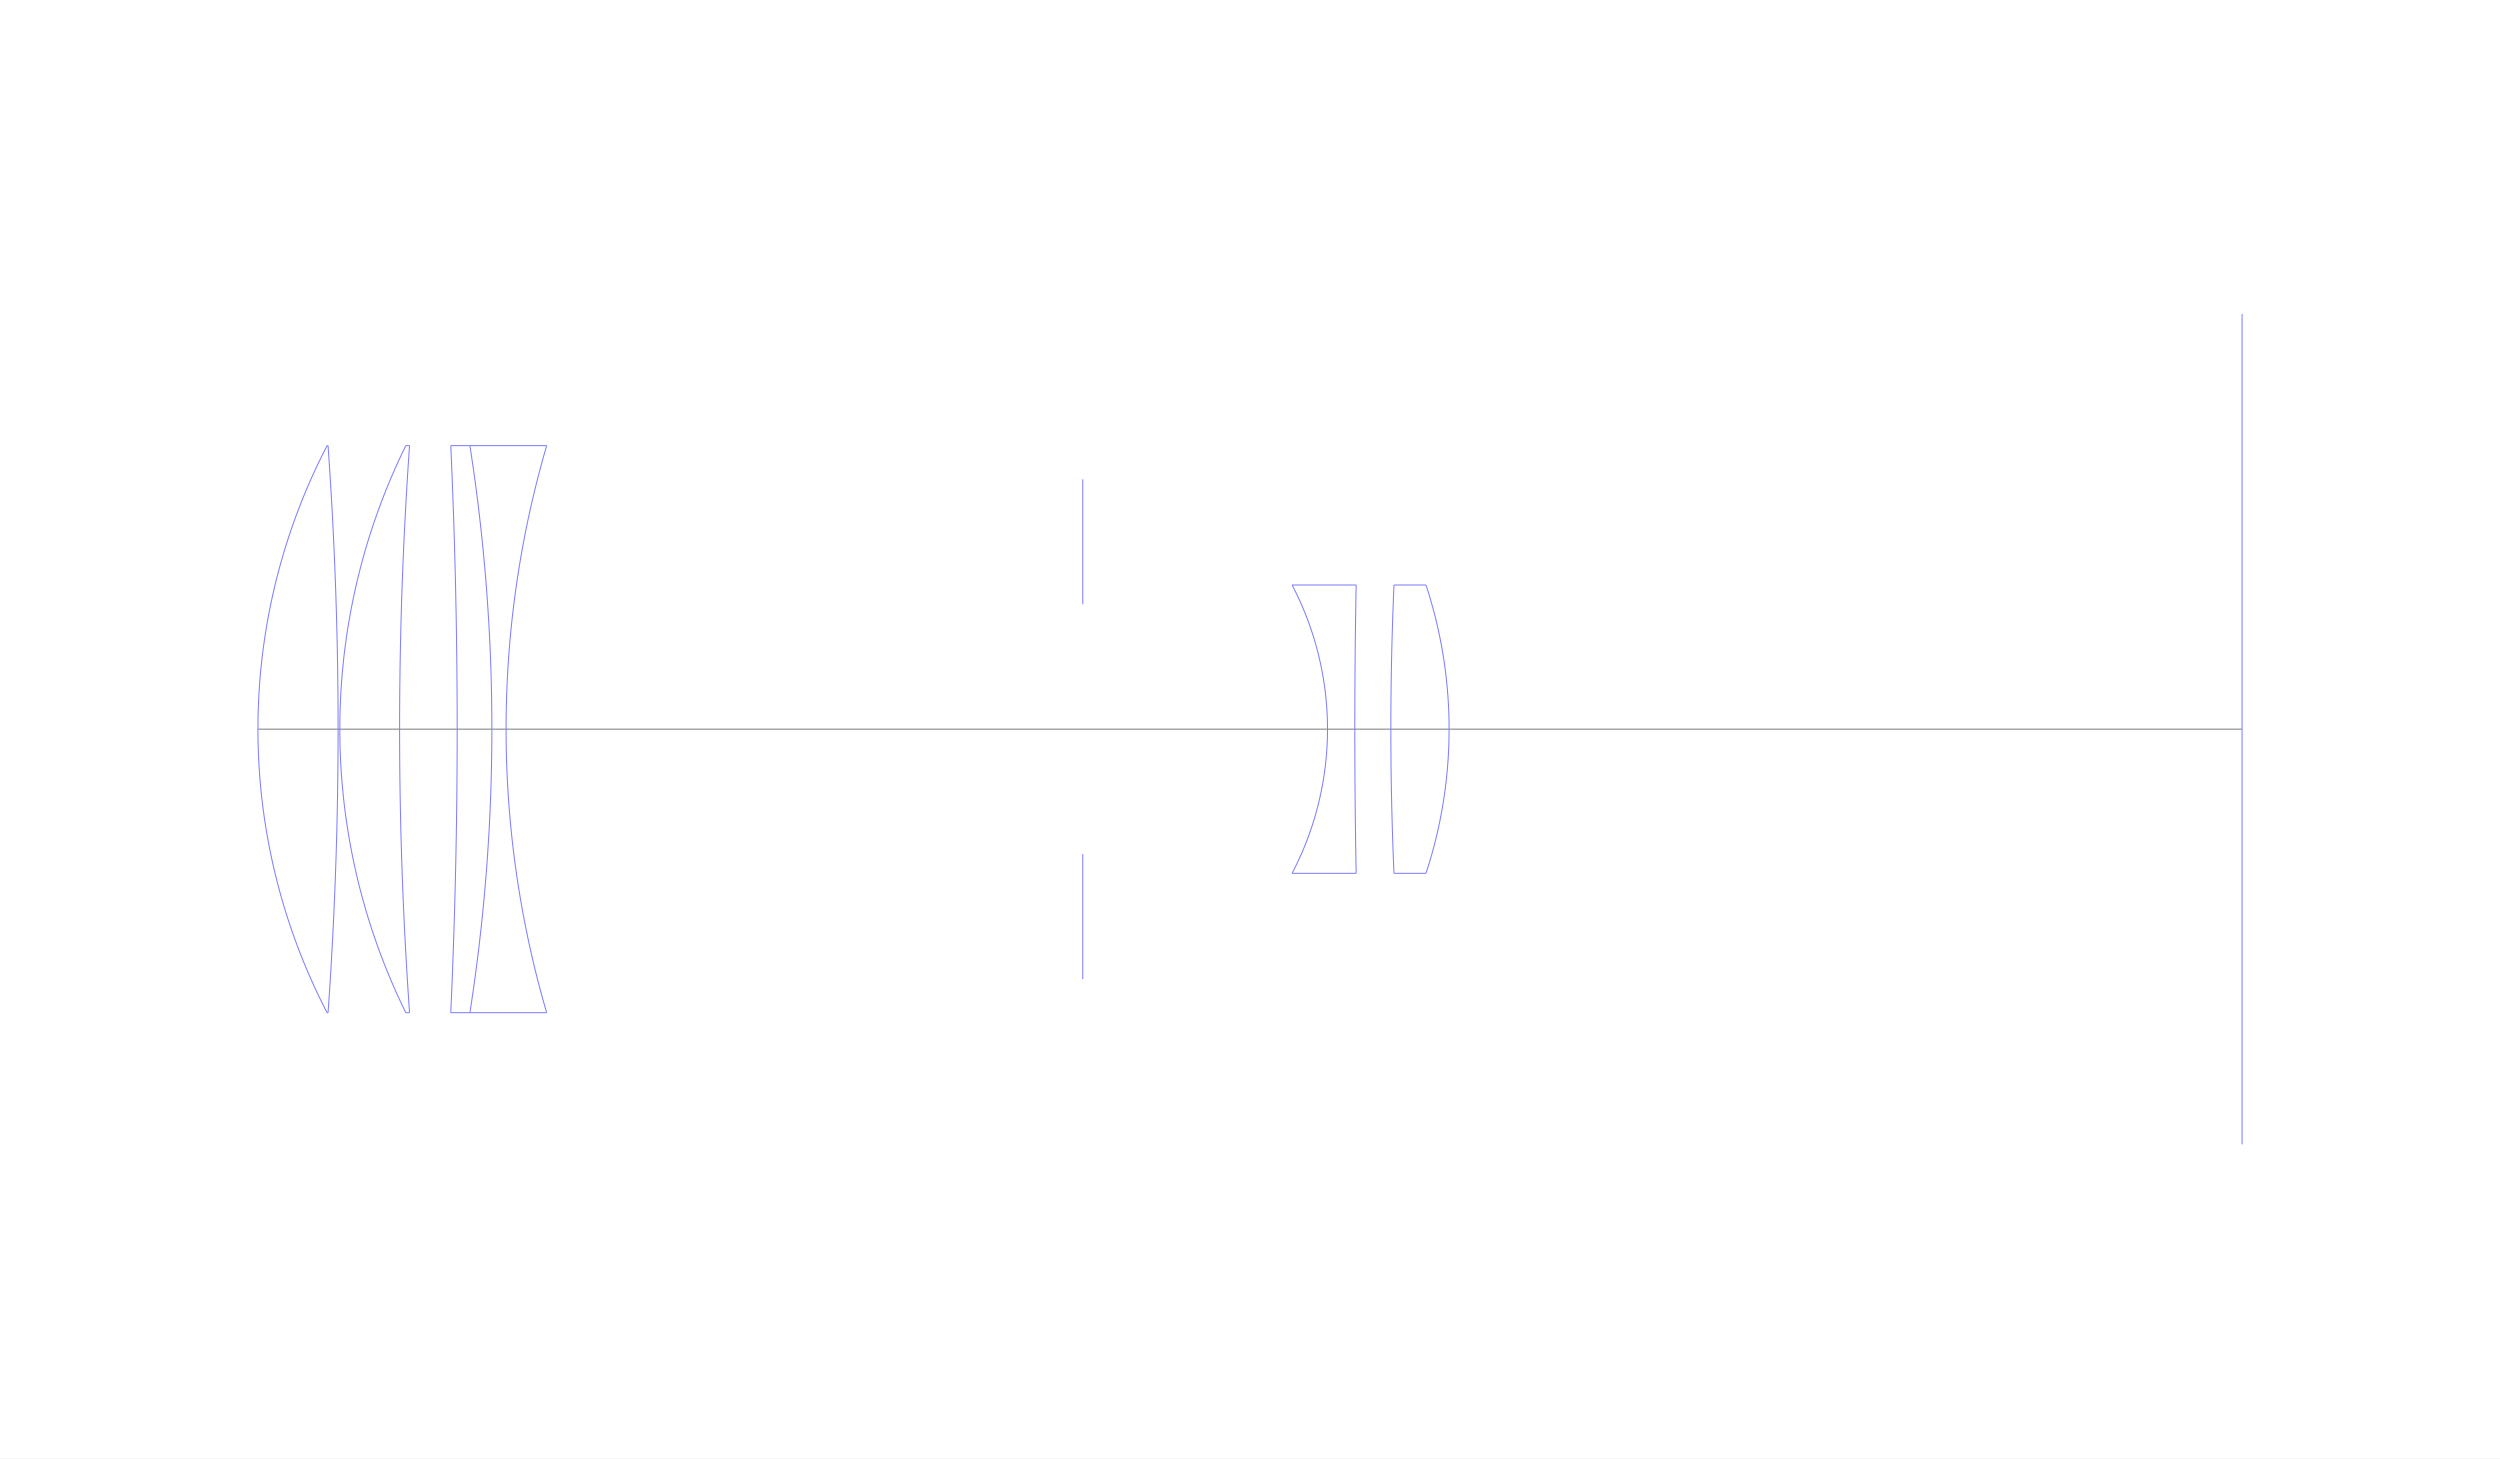
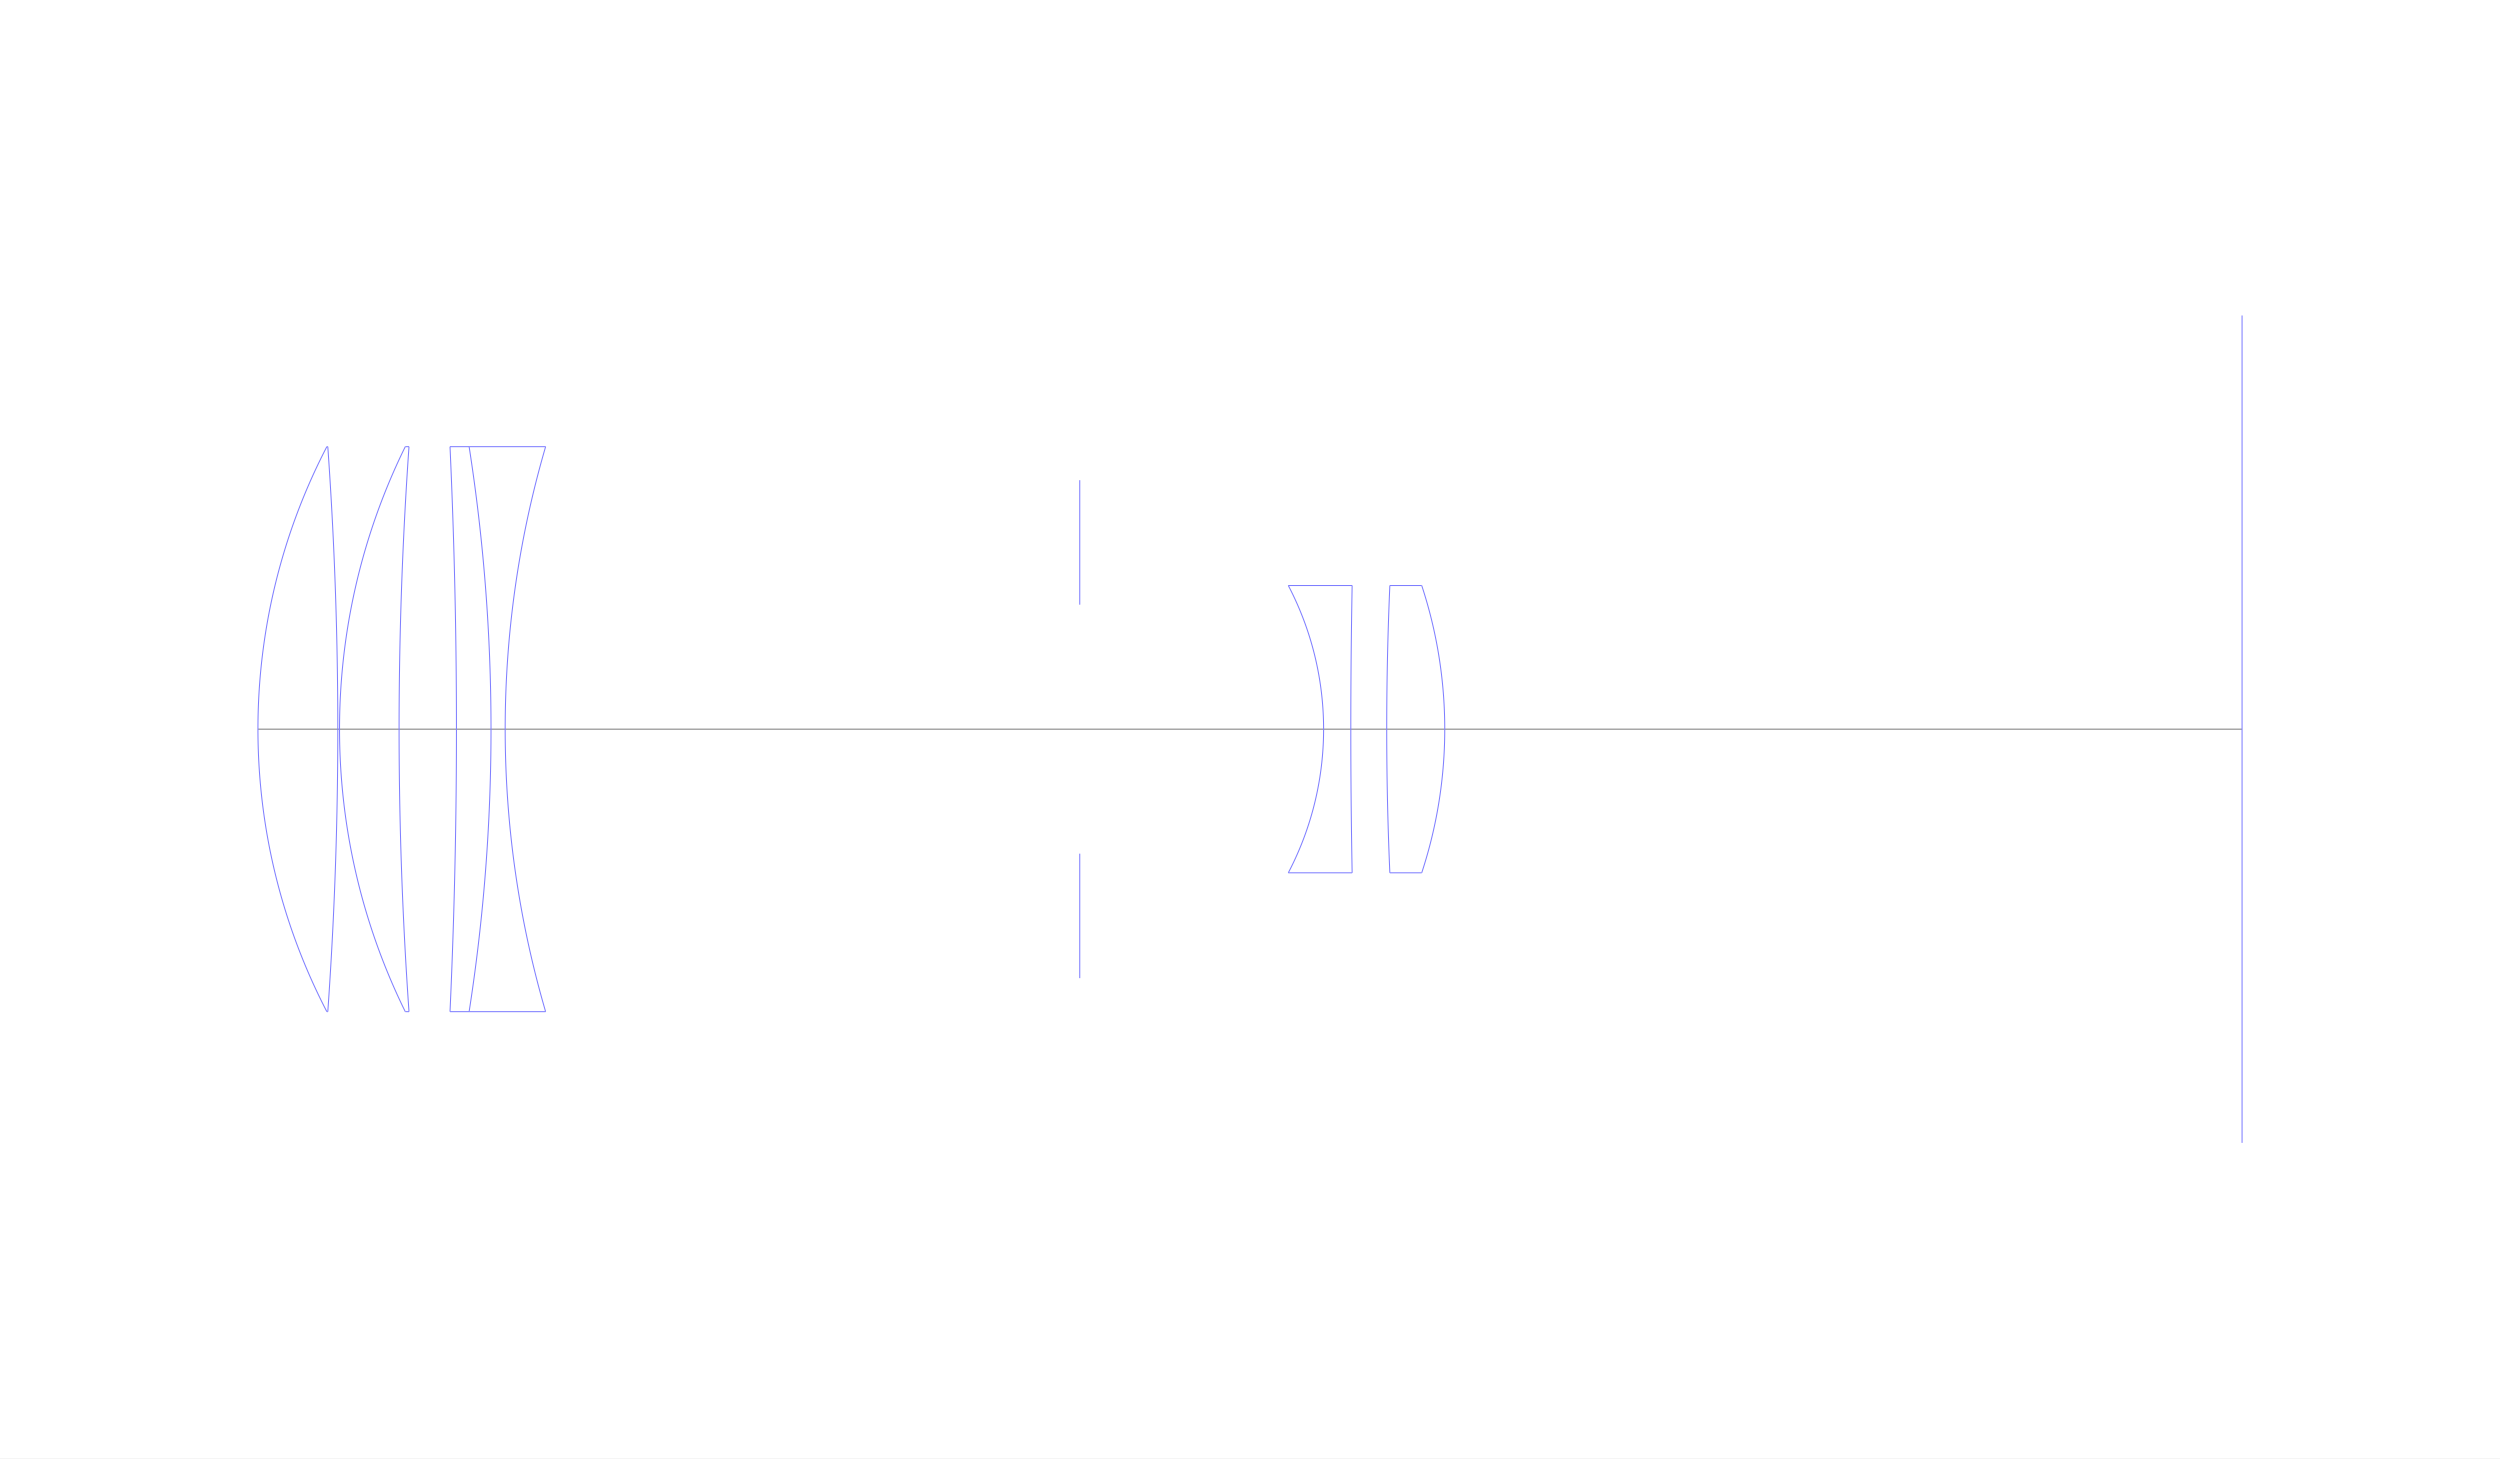
<svg xmlns="http://www.w3.org/2000/svg" width="2400px" height="1400px" version="1.1">
  <rect x="0" y="0" width="2400" height="1400" fill="#ffffff" />
  <defs>
    <g id="dot">
      <line x1="1" y1="1" x2="0" y2="0" />
    </g>
    <g id="cross">
      <line x1="-3" y1="0" x2="3" y2="0" />
      <line x1="0" y1="-3" x2="0" y2="3" />
    </g>
    <g id="square">
      <line x1="-3" y1="-3" x2="-3" y2="3" />
      <line x1="-3" y1="3" x2="3" y2="3" />
      <line x1="3" y1="3" x2="3" y2="-3" />
      <line x1="3" y1="-3" x2="-3" y2="-3" />
    </g>
    <g id="round">
      <ellipse cx="0" cy="0" rx="3" ry="3" fill="none" />
    </g>
    <g id="triangle">
      <line x1="0" y1="-3" x2="-3" y2="3" />
      <line x1="-3" y1="3" x2="3" y2="3" />
      <line x1="0" y1="-3" x2="3" y2="3" />
    </g>
  </defs>
  <line x1="247.619" y1="700" x2="2152.381" y2="700" stroke="#7f7f7f" />
  <g>
    <g>
-       <line x1="1039.444" y1="580.052" x2="1039.444" y2="460.103" stroke="#7f7fff" />
-       <line x1="1039.444" y1="819.948" x2="1039.444" y2="939.897" stroke="#7f7fff" />
+       <line x1="1036.559" y1="580.489" x2="1036.559" y2="460.977" stroke="#7f7fff" />
+       <line x1="1036.559" y1="819.511" x2="1036.559" y2="939.023" stroke="#7f7fff" />
    </g>
    <g>
-       <polyline fill="none" stroke="#7f7fff" points="314.002,427.809 311.186,433.308 308.443,438.807 305.77,444.306 303.168,449.805 300.633,455.303 298.167,460.802 295.768,466.301 293.434,471.8 291.166,477.299 288.962,482.797 286.822,488.296 284.744,493.795 282.729,499.294 280.775,504.793 278.882,510.291 277.049,515.79 275.276,521.289 273.561,526.788 271.906,532.287 270.308,537.785 268.768,543.284 267.284,548.783 265.858,554.282 264.487,559.781 263.173,565.279 261.914,570.778 260.709,576.277 259.56,581.776 258.465,587.275 257.424,592.773 256.437,598.272 255.503,603.771 254.622,609.27 253.795,614.769 253.02,620.267 252.298,625.766 251.628,631.265 251.011,636.764 250.445,642.263 249.931,647.761 249.469,653.26 249.059,658.759 248.7,664.258 248.393,669.757 248.137,675.255 247.932,680.754 247.779,686.253 247.677,691.752 247.625,697.251 247.625,702.749 247.677,708.248 247.779,713.747 247.932,719.246 248.137,724.745 248.393,730.243 248.7,735.742 249.059,741.241 249.469,746.74 249.931,752.239 250.445,757.737 251.011,763.236 251.628,768.735 252.298,774.234 253.02,779.733 253.795,785.231 254.622,790.73 255.503,796.229 256.437,801.728 257.424,807.227 258.465,812.725 259.56,818.224 260.709,823.723 261.914,829.222 263.173,834.721 264.487,840.219 265.858,845.718 267.284,851.217 268.768,856.716 270.308,862.215 271.906,867.713 273.561,873.212 275.276,878.711 277.049,884.21 278.882,889.709 280.775,895.207 282.729,900.706 284.744,906.205 286.822,911.704 288.962,917.203 291.166,922.701 293.434,928.2 295.768,933.699 298.167,939.198 300.633,944.697 303.168,950.195 305.77,955.694 308.443,961.193 311.186,966.692 314.002,972.191 " />
-       <line x1="314.002" y1="427.809" x2="314.928" y2="427.809" stroke="#7f7fff" />
-       <line x1="314.002" y1="972.191" x2="314.928" y2="972.191" stroke="#7f7fff" />
-       <polyline fill="none" stroke="#7f7fff" points="314.928,427.809 315.314,433.308 315.692,438.807 316.063,444.306 316.425,449.805 316.779,455.303 317.126,460.802 317.465,466.301 317.795,471.8 318.118,477.299 318.433,482.797 318.74,488.296 319.039,493.795 319.331,499.294 319.614,504.793 319.89,510.291 320.157,515.79 320.417,521.289 320.669,526.788 320.913,532.287 321.149,537.785 321.377,543.284 321.597,548.783 321.809,554.282 322.014,559.781 322.211,565.279 322.399,570.778 322.58,576.277 322.753,581.776 322.918,587.275 323.076,592.773 323.225,598.272 323.367,603.771 323.5,609.27 323.626,614.769 323.744,620.267 323.854,625.766 323.956,631.265 324.051,636.764 324.137,642.263 324.216,647.761 324.287,653.26 324.349,658.759 324.404,664.258 324.452,669.757 324.491,675.255 324.522,680.754 324.546,686.253 324.562,691.752 324.57,697.251 324.57,702.749 324.562,708.248 324.546,713.747 324.522,719.246 324.491,724.745 324.452,730.243 324.404,735.742 324.349,741.241 324.287,746.74 324.216,752.239 324.137,757.737 324.051,763.236 323.956,768.735 323.854,774.234 323.744,779.733 323.626,785.231 323.5,790.73 323.367,796.229 323.225,801.728 323.076,807.227 322.918,812.725 322.753,818.224 322.58,823.723 322.399,829.222 322.211,834.721 322.014,840.219 321.809,845.718 321.597,851.217 321.377,856.716 321.149,862.215 320.913,867.713 320.669,873.212 320.417,878.711 320.157,884.21 319.89,889.709 319.614,895.207 319.331,900.706 319.039,906.205 318.74,911.704 318.433,917.203 318.118,922.701 317.795,928.2 317.465,933.699 317.126,939.198 316.779,944.697 316.425,950.195 316.063,955.694 315.692,961.193 315.314,966.692 314.928,972.191 " />
+       <polyline fill="none" stroke="#7f7fff" points="313.76,428.801 310.955,434.28 308.221,439.759 305.558,445.238 302.965,450.716 300.44,456.195 297.983,461.674 295.592,467.153 293.267,472.631 291.007,478.11 288.812,483.589 286.679,489.068 284.609,494.546 282.601,500.025 280.654,505.504 278.768,510.983 276.942,516.461 275.175,521.94 273.467,527.419 271.817,532.898 270.225,538.377 268.691,543.855 267.213,549.334 265.791,554.813 264.426,560.292 263.116,565.77 261.862,571.249 260.662,576.728 259.516,582.207 258.425,587.685 257.388,593.164 256.404,598.643 255.474,604.122 254.597,609.6 253.772,615.079 253,620.558 252.281,626.037 251.614,631.515 250.998,636.994 250.435,642.473 249.923,647.952 249.463,653.431 249.054,658.909 248.696,664.388 248.39,669.867 248.135,675.346 247.931,680.824 247.778,686.303 247.676,691.782 247.625,697.261 247.625,702.739 247.676,708.218 247.778,713.697 247.931,719.176 248.135,724.654 248.39,730.133 248.696,735.612 249.054,741.091 249.463,746.569 249.923,752.048 250.435,757.527 250.998,763.006 251.614,768.485 252.281,773.963 253,779.442 253.772,784.921 254.597,790.4 255.474,795.878 256.404,801.357 257.388,806.836 258.425,812.315 259.516,817.793 260.662,823.272 261.862,828.751 263.116,834.23 264.426,839.708 265.791,845.187 267.213,850.666 268.691,856.145 270.225,861.623 271.817,867.102 273.467,872.581 275.175,878.06 276.942,883.539 278.768,889.017 280.654,894.496 282.601,899.975 284.609,905.454 286.679,910.932 288.812,916.411 291.007,921.89 293.267,927.369 295.592,932.847 297.983,938.326 300.44,943.805 302.965,949.284 305.558,954.762 308.221,960.241 310.955,965.72 313.76,971.199 " />
+       <line x1="313.76" y1="428.801" x2="314.683" y2="428.801" stroke="#7f7fff" />
+       <line x1="313.76" y1="971.199" x2="314.683" y2="971.199" stroke="#7f7fff" />
+       <polyline fill="none" stroke="#7f7fff" points="314.683,428.801 315.067,434.28 315.444,439.759 315.813,445.238 316.174,450.716 316.527,456.195 316.873,461.674 317.21,467.153 317.54,472.631 317.861,478.11 318.175,483.589 318.481,489.068 318.779,494.546 319.069,500.025 319.352,505.504 319.626,510.983 319.893,516.461 320.152,521.94 320.402,527.419 320.645,532.898 320.881,538.377 321.108,543.855 321.327,549.334 321.539,554.813 321.743,560.292 321.939,565.77 322.127,571.249 322.307,576.728 322.479,582.207 322.644,587.685 322.801,593.164 322.95,598.643 323.091,604.122 323.224,609.6 323.349,615.079 323.467,620.558 323.576,626.037 323.678,631.515 323.772,636.994 323.858,642.473 323.937,647.952 324.007,653.431 324.07,658.909 324.125,664.388 324.172,669.867 324.211,675.346 324.242,680.824 324.266,686.303 324.281,691.782 324.289,697.261 324.289,702.739 324.281,708.218 324.266,713.697 324.242,719.176 324.211,724.654 324.172,730.133 324.125,735.612 324.07,741.091 324.007,746.569 323.937,752.048 323.858,757.527 323.772,763.006 323.678,768.485 323.576,773.963 323.467,779.442 323.349,784.921 323.224,790.4 323.091,795.878 322.95,801.357 322.801,806.836 322.644,812.315 322.479,817.793 322.307,823.272 322.127,828.751 321.939,834.23 321.743,839.708 321.539,845.187 321.327,850.666 321.108,856.145 320.881,861.623 320.645,867.102 320.402,872.581 320.152,878.06 319.893,883.539 319.626,889.017 319.352,894.496 319.069,899.975 318.779,905.454 318.481,910.932 318.175,916.411 317.861,921.89 317.54,927.369 317.21,932.847 316.873,938.326 316.527,943.805 316.174,949.284 315.813,954.762 315.444,960.241 315.067,965.72 314.683,971.199 " />
    </g>
    <g>
-       <polyline fill="none" stroke="#7f7fff" points="389.573,427.809 386.901,433.308 384.296,438.807 381.757,444.306 379.283,449.805 376.873,455.303 374.527,460.802 372.243,466.301 370.021,471.8 367.861,477.299 365.761,482.797 363.72,488.296 361.739,493.795 359.817,499.294 357.953,504.793 356.146,510.291 354.396,515.79 352.702,521.289 351.065,526.788 349.482,532.287 347.955,537.785 346.483,543.284 345.065,548.783 343.7,554.282 342.389,559.781 341.131,565.279 339.926,570.778 338.774,576.277 337.673,581.776 336.625,587.275 335.628,592.773 334.682,598.272 333.788,603.771 332.944,609.27 332.151,614.769 331.409,620.267 330.717,625.766 330.075,631.265 329.483,636.764 328.941,642.263 328.449,647.761 328.006,653.26 327.612,658.759 327.268,664.258 326.974,669.757 326.728,675.255 326.532,680.754 326.385,686.253 326.287,691.752 326.238,697.251 326.238,702.749 326.287,708.248 326.385,713.747 326.532,719.246 326.728,724.745 326.974,730.243 327.268,735.742 327.612,741.241 328.006,746.74 328.449,752.239 328.941,757.737 329.483,763.236 330.075,768.735 330.717,774.234 331.409,779.733 332.151,785.231 332.944,790.73 333.788,796.229 334.682,801.728 335.628,807.227 336.625,812.725 337.673,818.224 338.774,823.723 339.926,829.222 341.131,834.721 342.389,840.219 343.7,845.718 345.065,851.217 346.483,856.716 347.955,862.215 349.482,867.713 351.065,873.212 352.702,878.711 354.396,884.21 356.146,889.709 357.953,895.207 359.817,900.706 361.739,906.205 363.72,911.704 365.761,917.203 367.861,922.701 370.021,928.2 372.243,933.699 374.527,939.198 376.873,944.697 379.283,950.195 381.757,955.694 384.296,961.193 386.901,966.692 389.573,972.191 " />
-       <line x1="389.573" y1="427.809" x2="393.162" y2="427.809" stroke="#7f7fff" />
-       <line x1="389.573" y1="972.191" x2="393.162" y2="972.191" stroke="#7f7fff" />
-       <polyline fill="none" stroke="#7f7fff" points="393.162,427.809 392.78,433.308 392.406,438.807 392.039,444.306 391.68,449.805 391.329,455.303 390.986,460.802 390.65,466.301 390.323,471.8 390.003,477.299 389.691,482.797 389.387,488.296 389.091,493.795 388.802,499.294 388.522,504.793 388.249,510.291 387.984,515.79 387.727,521.289 387.477,526.788 387.236,532.287 387.002,537.785 386.776,543.284 386.558,548.783 386.347,554.282 386.145,559.781 385.95,565.279 385.763,570.778 385.584,576.277 385.413,581.776 385.249,587.275 385.093,592.773 384.945,598.272 384.805,603.771 384.673,609.27 384.548,614.769 384.431,620.267 384.322,625.766 384.221,631.265 384.128,636.764 384.042,642.263 383.964,647.761 383.894,653.26 383.832,658.759 383.777,664.258 383.731,669.757 383.692,675.255 383.661,680.754 383.637,686.253 383.622,691.752 383.614,697.251 383.614,702.749 383.622,708.248 383.637,713.747 383.661,719.246 383.692,724.745 383.731,730.243 383.777,735.742 383.832,741.241 383.894,746.74 383.964,752.239 384.042,757.737 384.128,763.236 384.221,768.735 384.322,774.234 384.431,779.733 384.548,785.231 384.673,790.73 384.805,796.229 384.945,801.728 385.093,807.227 385.249,812.725 385.413,818.224 385.584,823.723 385.763,829.222 385.95,834.721 386.145,840.219 386.347,845.718 386.558,851.217 386.776,856.716 387.002,862.215 387.236,867.713 387.477,873.212 387.727,878.711 387.984,884.21 388.249,889.709 388.522,895.207 388.802,900.706 389.091,906.205 389.387,911.704 389.691,917.203 390.003,922.701 390.323,928.2 390.65,933.699 390.986,939.198 391.329,944.697 391.68,950.195 392.039,955.694 392.406,961.193 392.78,966.692 393.162,972.191 " />
+       <polyline fill="none" stroke="#7f7fff" points="389.056,428.801 386.393,434.28 383.798,439.759 381.268,445.238 378.803,450.716 376.402,456.195 374.064,461.674 371.789,467.153 369.575,472.631 367.423,478.11 365.33,483.589 363.297,489.068 361.324,494.546 359.408,500.025 357.551,505.504 355.75,510.983 354.007,516.461 352.319,521.94 350.688,527.419 349.111,532.898 347.59,538.377 346.123,543.855 344.709,549.334 343.35,554.813 342.044,560.292 340.791,565.77 339.59,571.249 338.442,576.728 337.345,582.207 336.3,587.685 335.307,593.164 334.365,598.643 333.474,604.122 332.633,609.6 331.843,615.079 331.104,620.558 330.414,626.037 329.775,631.515 329.185,636.994 328.645,642.473 328.154,647.952 327.713,653.431 327.321,658.909 326.978,664.388 326.684,669.867 326.44,675.346 326.244,680.824 326.098,686.303 326,691.782 325.951,697.261 325.951,702.739 326,708.218 326.098,713.697 326.244,719.176 326.44,724.654 326.684,730.133 326.978,735.612 327.321,741.091 327.713,746.569 328.154,752.048 328.645,757.527 329.185,763.006 329.775,768.485 330.414,773.963 331.104,779.442 331.843,784.921 332.633,790.4 333.474,795.878 334.365,801.357 335.307,806.836 336.3,812.315 337.345,817.793 338.442,823.272 339.59,828.751 340.791,834.23 342.044,839.708 343.35,845.187 344.709,850.666 346.123,856.145 347.59,861.623 349.111,867.102 350.688,872.581 352.319,878.06 354.007,883.539 355.75,889.017 357.551,894.496 359.408,899.975 361.324,905.454 363.297,910.932 365.33,916.411 367.423,921.89 369.575,927.369 371.789,932.847 374.064,938.326 376.402,943.805 378.803,949.284 381.268,954.762 383.798,960.241 386.393,965.72 389.056,971.199 " />
+       <line x1="389.056" y1="428.801" x2="392.632" y2="428.801" stroke="#7f7fff" />
+       <line x1="389.056" y1="971.199" x2="392.632" y2="971.199" stroke="#7f7fff" />
+       <polyline fill="none" stroke="#7f7fff" points="392.632,428.801 392.251,434.28 391.878,439.759 391.513,445.238 391.155,450.716 390.805,456.195 390.463,461.674 390.129,467.153 389.803,472.631 389.484,478.11 389.173,483.589 388.87,489.068 388.575,494.546 388.288,500.025 388.008,505.504 387.736,510.983 387.472,516.461 387.216,521.94 386.968,527.419 386.727,532.898 386.494,538.377 386.269,543.855 386.051,549.334 385.842,554.813 385.64,560.292 385.446,565.77 385.26,571.249 385.081,576.728 384.911,582.207 384.748,587.685 384.592,593.164 384.445,598.643 384.305,604.122 384.173,609.6 384.049,615.079 383.933,620.558 383.824,626.037 383.723,631.515 383.63,636.994 383.545,642.473 383.467,647.952 383.398,653.431 383.335,658.909 383.281,664.388 383.235,669.867 383.196,675.346 383.165,680.824 383.142,686.303 383.126,691.782 383.118,697.261 383.118,702.739 383.126,708.218 383.142,713.697 383.165,719.176 383.196,724.654 383.235,730.133 383.281,735.612 383.335,741.091 383.398,746.569 383.467,752.048 383.545,757.527 383.63,763.006 383.723,768.485 383.824,773.963 383.933,779.442 384.049,784.921 384.173,790.4 384.305,795.878 384.445,801.357 384.592,806.836 384.748,812.315 384.911,817.793 385.081,823.272 385.26,828.751 385.446,834.23 385.64,839.708 385.842,845.187 386.051,850.666 386.269,856.145 386.494,861.623 386.727,867.102 386.968,872.581 387.216,878.06 387.472,883.539 387.736,889.017 388.008,894.496 388.288,899.975 388.575,905.454 388.87,910.932 389.173,916.411 389.484,921.89 389.803,927.369 390.129,932.847 390.463,938.326 390.805,943.805 391.155,949.284 391.513,954.762 391.878,960.241 392.251,965.72 392.632,971.199 " />
    </g>
    <g>
-       <polyline fill="none" stroke="#7f7fff" points="432.742,427.809 432.988,433.308 433.229,438.807 433.465,444.306 433.696,449.805 433.922,455.303 434.142,460.802 434.358,466.301 434.569,471.8 434.775,477.299 434.976,482.797 435.172,488.296 435.362,493.795 435.548,499.294 435.729,504.793 435.904,510.291 436.075,515.79 436.241,521.289 436.401,526.788 436.557,532.287 436.707,537.785 436.853,543.284 436.993,548.783 437.129,554.282 437.259,559.781 437.385,565.279 437.505,570.778 437.621,576.277 437.731,581.776 437.836,587.275 437.937,592.773 438.032,598.272 438.122,603.771 438.208,609.27 438.288,614.769 438.363,620.267 438.433,625.766 438.499,631.265 438.559,636.764 438.614,642.263 438.664,647.761 438.709,653.26 438.749,658.759 438.785,664.258 438.815,669.757 438.84,675.255 438.86,680.754 438.875,686.253 438.885,691.752 438.89,697.251 438.89,702.749 438.885,708.248 438.875,713.747 438.86,719.246 438.84,724.745 438.815,730.243 438.785,735.742 438.749,741.241 438.709,746.74 438.664,752.239 438.614,757.737 438.559,763.236 438.499,768.735 438.433,774.234 438.363,779.733 438.288,785.231 438.208,790.73 438.122,796.229 438.032,801.728 437.937,807.227 437.836,812.725 437.731,818.224 437.621,823.723 437.505,829.222 437.385,834.721 437.259,840.219 437.129,845.718 436.993,851.217 436.853,856.716 436.707,862.215 436.557,867.713 436.401,873.212 436.241,878.711 436.075,884.21 435.904,889.709 435.729,895.207 435.548,900.706 435.362,906.205 435.172,911.704 434.976,917.203 434.775,922.701 434.569,928.2 434.358,933.699 434.142,939.198 433.922,944.697 433.696,950.195 433.465,955.694 433.229,961.193 432.988,966.692 432.742,972.191 " />
-       <line x1="432.742" y1="427.809" x2="451.098" y2="427.809" stroke="#7f7fff" />
-       <line x1="432.742" y1="972.191" x2="451.098" y2="972.191" stroke="#7f7fff" />
-       <polyline fill="none" stroke="#7f7fff" points="451.098,427.809 451.946,433.308 452.777,438.807 453.59,444.306 454.386,449.805 455.163,455.303 455.923,460.802 456.666,466.301 457.391,471.8 458.098,477.299 458.788,482.797 459.461,488.296 460.116,493.795 460.753,499.294 461.373,504.793 461.976,510.291 462.561,515.79 463.129,521.289 463.679,526.788 464.212,532.287 464.728,537.785 465.226,543.284 465.707,548.783 466.171,554.282 466.617,559.781 467.046,565.279 467.458,570.778 467.853,576.277 468.23,581.776 468.59,587.275 468.933,592.773 469.259,598.272 469.568,603.771 469.859,609.27 470.133,614.769 470.39,620.267 470.63,625.766 470.853,631.265 471.058,636.764 471.246,642.263 471.418,647.761 471.572,653.26 471.709,658.759 471.829,664.258 471.931,669.757 472.017,675.255 472.085,680.754 472.137,686.253 472.171,691.752 472.188,697.251 472.188,702.749 472.171,708.248 472.137,713.747 472.085,719.246 472.017,724.745 471.931,730.243 471.829,735.742 471.709,741.241 471.572,746.74 471.418,752.239 471.246,757.737 471.058,763.236 470.853,768.735 470.63,774.234 470.39,779.733 470.133,785.231 469.859,790.73 469.568,796.229 469.259,801.728 468.933,807.227 468.59,812.725 468.23,818.224 467.853,823.723 467.458,829.222 467.046,834.721 466.617,840.219 466.171,845.718 465.707,851.217 465.226,856.716 464.728,862.215 464.212,867.713 463.679,873.212 463.129,878.711 462.561,884.21 461.976,889.709 461.373,895.207 460.753,900.706 460.116,906.205 459.461,911.704 458.788,917.203 458.098,922.701 457.391,928.2 456.666,933.699 455.923,939.198 455.163,944.697 454.386,950.195 453.59,955.694 452.777,961.193 451.946,966.692 451.098,972.191 " />
-       <line x1="451.098" y1="427.809" x2="524.796" y2="427.809" stroke="#7f7fff" />
-       <line x1="451.098" y1="972.191" x2="524.796" y2="972.191" stroke="#7f7fff" />
-       <polyline fill="none" stroke="#7f7fff" points="524.796,427.809 523.207,433.308 521.652,438.807 520.133,444.306 518.648,449.805 517.198,455.303 515.782,460.802 514.4,466.301 513.053,471.8 511.739,477.299 510.459,482.797 509.213,488.296 508,493.795 506.821,499.294 505.675,504.793 504.563,510.291 503.483,515.79 502.436,521.289 501.422,526.788 500.441,532.287 499.492,537.785 498.576,543.284 497.692,548.783 496.841,554.282 496.022,559.781 495.235,565.279 494.48,570.778 493.757,576.277 493.066,581.776 492.407,587.275 491.779,592.773 491.184,598.272 490.62,603.771 490.088,609.27 489.587,614.769 489.118,620.267 488.68,625.766 488.274,631.265 487.899,636.764 487.556,642.263 487.244,647.761 486.963,653.26 486.713,658.759 486.495,664.258 486.308,669.757 486.152,675.255 486.027,680.754 485.934,686.253 485.872,691.752 485.84,697.251 485.84,702.749 485.872,708.248 485.934,713.747 486.027,719.246 486.152,724.745 486.308,730.243 486.495,735.742 486.713,741.241 486.963,746.74 487.244,752.239 487.556,757.737 487.899,763.236 488.274,768.735 488.68,774.234 489.118,779.733 489.587,785.231 490.088,790.73 490.62,796.229 491.184,801.728 491.779,807.227 492.407,812.725 493.066,818.224 493.757,823.723 494.48,829.222 495.235,834.721 496.022,840.219 496.841,845.718 497.692,851.217 498.576,856.716 499.492,862.215 500.441,867.713 501.422,873.212 502.436,878.711 503.483,884.21 504.563,889.709 505.675,895.207 506.821,900.706 508,906.205 509.213,911.704 510.459,917.203 511.739,922.701 513.053,928.2 514.4,933.699 515.782,939.198 517.198,944.697 518.648,950.195 520.133,955.694 521.652,961.193 523.207,966.692 524.796,972.191 " />
+       <polyline fill="none" stroke="#7f7fff" points="432.01,428.801 432.258,434.28 432.5,439.759 432.737,445.238 432.97,450.716 433.197,456.195 433.419,461.674 433.636,467.153 433.848,472.631 434.055,478.11 434.257,483.589 434.454,489.068 434.646,494.546 434.832,500.025 435.014,505.504 435.191,510.983 435.362,516.461 435.529,521.94 435.69,527.419 435.847,532.898 435.998,538.377 436.145,543.855 436.286,549.334 436.422,554.813 436.553,560.292 436.679,565.77 436.801,571.249 436.917,576.728 437.028,582.207 437.134,587.685 437.234,593.164 437.33,598.643 437.421,604.122 437.507,609.6 437.588,615.079 437.663,620.558 437.734,626.037 437.799,631.515 437.86,636.994 437.916,642.473 437.966,647.952 438.011,653.431 438.052,658.909 438.087,664.388 438.117,669.867 438.143,675.346 438.163,680.824 438.178,686.303 438.188,691.782 438.193,697.261 438.193,702.739 438.188,708.218 438.178,713.697 438.163,719.176 438.143,724.654 438.117,730.133 438.087,735.612 438.052,741.091 438.011,746.569 437.966,752.048 437.916,757.527 437.86,763.006 437.799,768.485 437.734,773.963 437.663,779.442 437.588,784.921 437.507,790.4 437.421,795.878 437.33,801.357 437.234,806.836 437.134,812.315 437.028,817.793 436.917,823.272 436.801,828.751 436.679,834.23 436.553,839.708 436.422,845.187 436.286,850.666 436.145,856.145 435.998,861.623 435.847,867.102 435.69,872.581 435.529,878.06 435.362,883.539 435.191,889.017 435.014,894.496 434.832,899.975 434.646,905.454 434.454,910.932 434.257,916.411 434.055,921.89 433.848,927.369 433.636,932.847 433.419,938.326 433.197,943.805 432.97,949.284 432.737,954.762 432.5,960.241 432.258,965.72 432.01,971.199 " />
+       <line x1="432.01" y1="428.801" x2="450.356" y2="428.801" stroke="#7f7fff" />
+       <line x1="432.01" y1="971.199" x2="450.356" y2="971.199" stroke="#7f7fff" />
+       <polyline fill="none" stroke="#7f7fff" points="450.356,428.801 451.202,434.28 452.029,439.759 452.84,445.238 453.632,450.716 454.407,456.195 455.164,461.674 455.904,467.153 456.627,472.631 457.332,478.11 458.019,483.589 458.689,489.068 459.341,494.546 459.977,500.025 460.594,505.504 461.195,510.983 461.778,516.461 462.343,521.94 462.892,527.419 463.423,532.898 463.937,538.377 464.433,543.855 464.912,549.334 465.374,554.813 465.819,560.292 466.247,565.77 466.657,571.249 467.05,576.728 467.426,582.207 467.785,587.685 468.127,593.164 468.451,598.643 468.759,604.122 469.049,609.6 469.322,615.079 469.578,620.558 469.817,626.037 470.039,631.515 470.244,636.994 470.432,642.473 470.602,647.952 470.756,653.431 470.892,658.909 471.012,664.388 471.114,669.867 471.199,675.346 471.267,680.824 471.318,686.303 471.353,691.782 471.37,697.261 471.37,702.739 471.353,708.218 471.318,713.697 471.267,719.176 471.199,724.654 471.114,730.133 471.012,735.612 470.892,741.091 470.756,746.569 470.602,752.048 470.432,757.527 470.244,763.006 470.039,768.485 469.817,773.963 469.578,779.442 469.322,784.921 469.049,790.4 468.759,795.878 468.451,801.357 468.127,806.836 467.785,812.315 467.426,817.793 467.05,823.272 466.657,828.751 466.247,834.23 465.819,839.708 465.374,845.187 464.912,850.666 464.433,856.145 463.937,861.623 463.423,867.102 462.892,872.581 462.343,878.06 461.778,883.539 461.195,889.017 460.594,894.496 459.977,899.975 459.341,905.454 458.689,910.932 458.019,916.411 457.332,921.89 456.627,927.369 455.904,932.847 455.164,938.326 454.407,943.805 453.632,949.284 452.84,954.762 452.029,960.241 451.202,965.72 450.356,971.199 " />
+       <line x1="450.356" y1="428.801" x2="523.786" y2="428.801" stroke="#7f7fff" />
+       <line x1="450.356" y1="971.199" x2="523.786" y2="971.199" stroke="#7f7fff" />
+       <polyline fill="none" stroke="#7f7fff" points="523.786,428.801 522.202,434.28 520.654,439.759 519.14,445.238 517.66,450.716 516.215,456.195 514.805,461.674 513.428,467.153 512.085,472.631 510.777,478.11 509.501,483.589 508.26,489.068 507.052,494.546 505.877,500.025 504.735,505.504 503.626,510.983 502.55,516.461 501.507,521.94 500.497,527.419 499.519,532.898 498.574,538.377 497.661,543.855 496.781,549.334 495.933,554.813 495.116,560.292 494.332,565.77 493.58,571.249 492.86,576.728 492.171,582.207 491.515,587.685 490.89,593.164 490.296,598.643 489.735,604.122 489.204,609.6 488.705,615.079 488.238,620.558 487.802,626.037 487.397,631.515 487.024,636.994 486.682,642.473 486.371,647.952 486.091,653.431 485.842,658.909 485.625,664.388 485.438,669.867 485.283,675.346 485.159,680.824 485.066,686.303 485.003,691.782 484.972,697.261 484.972,702.739 485.003,708.218 485.066,713.697 485.159,719.176 485.283,724.654 485.438,730.133 485.625,735.612 485.842,741.091 486.091,746.569 486.371,752.048 486.682,757.527 487.024,763.006 487.397,768.485 487.802,773.963 488.238,779.442 488.705,784.921 489.204,790.4 489.735,795.878 490.296,801.357 490.89,806.836 491.515,812.315 492.171,817.793 492.86,823.272 493.58,828.751 494.332,834.23 495.116,839.708 495.933,845.187 496.781,850.666 497.661,856.145 498.574,861.623 499.519,867.102 500.497,872.581 501.507,878.06 502.55,883.539 503.626,889.017 504.735,894.496 505.877,899.975 507.052,905.454 508.26,910.932 509.501,916.411 510.777,921.89 512.085,927.369 513.428,932.847 514.805,938.326 516.215,943.805 517.66,949.284 519.14,954.762 520.654,960.241 522.202,965.72 523.786,971.199 " />
    </g>
    <g>
-       <polyline fill="none" stroke="#7f7fff" points="1240.389,561.598 1241.833,564.394 1243.24,567.19 1244.61,569.986 1245.944,572.782 1247.243,575.578 1248.507,578.374 1249.736,581.17 1250.932,583.966 1252.095,586.762 1253.224,589.558 1254.32,592.354 1255.385,595.15 1256.417,597.946 1257.418,600.742 1258.388,603.538 1259.327,606.334 1260.235,609.13 1261.113,611.926 1261.961,614.722 1262.779,617.518 1263.568,620.314 1264.328,623.11 1265.058,625.906 1265.76,628.702 1266.433,631.498 1267.078,634.294 1267.694,637.09 1268.283,639.886 1268.844,642.682 1269.377,645.478 1269.882,648.274 1270.36,651.07 1270.811,653.866 1271.234,656.662 1271.631,659.458 1272.001,662.254 1272.344,665.05 1272.66,667.846 1272.949,670.642 1273.212,673.438 1273.449,676.234 1273.659,679.03 1273.842,681.826 1273.999,684.622 1274.131,687.418 1274.235,690.214 1274.314,693.01 1274.366,695.806 1274.392,698.602 1274.392,701.398 1274.366,704.194 1274.314,706.99 1274.235,709.786 1274.131,712.582 1273.999,715.378 1273.842,718.174 1273.659,720.97 1273.449,723.766 1273.212,726.562 1272.949,729.358 1272.66,732.154 1272.344,734.95 1272.001,737.746 1271.631,740.542 1271.234,743.338 1270.811,746.134 1270.36,748.93 1269.882,751.726 1269.377,754.522 1268.844,757.318 1268.283,760.114 1267.694,762.91 1267.078,765.706 1266.433,768.502 1265.76,771.298 1265.058,774.094 1264.328,776.89 1263.568,779.686 1262.779,782.482 1261.961,785.278 1261.113,788.074 1260.235,790.87 1259.327,793.666 1258.388,796.462 1257.418,799.258 1256.417,802.054 1255.385,804.85 1254.32,807.646 1253.224,810.442 1252.095,813.238 1250.932,816.034 1249.736,818.83 1248.507,821.626 1247.243,824.422 1245.944,827.218 1244.61,830.014 1243.24,832.81 1241.833,835.606 1240.389,838.402 " />
-       <line x1="1240.389" y1="561.598" x2="1301.901" y2="561.598" stroke="#7f7fff" />
-       <line x1="1240.389" y1="838.402" x2="1301.901" y2="838.402" stroke="#7f7fff" />
-       <polyline fill="none" stroke="#7f7fff" points="1301.901,561.598 1301.85,564.394 1301.799,567.19 1301.749,569.986 1301.701,572.782 1301.653,575.578 1301.607,578.374 1301.562,581.17 1301.517,583.966 1301.474,586.762 1301.432,589.558 1301.391,592.354 1301.351,595.15 1301.312,597.946 1301.274,600.742 1301.237,603.538 1301.201,606.334 1301.166,609.13 1301.132,611.926 1301.1,614.722 1301.068,617.518 1301.037,620.314 1301.008,623.11 1300.979,625.906 1300.952,628.702 1300.926,631.498 1300.9,634.294 1300.876,637.09 1300.853,639.886 1300.831,642.682 1300.81,645.478 1300.789,648.274 1300.771,651.07 1300.753,653.866 1300.736,656.662 1300.72,659.458 1300.705,662.254 1300.691,665.05 1300.679,667.846 1300.667,670.642 1300.657,673.438 1300.647,676.234 1300.639,679.03 1300.631,681.826 1300.625,684.622 1300.62,687.418 1300.615,690.214 1300.612,693.01 1300.61,695.806 1300.609,698.602 1300.609,701.398 1300.61,704.194 1300.612,706.99 1300.615,709.786 1300.62,712.582 1300.625,715.378 1300.631,718.174 1300.639,720.97 1300.647,723.766 1300.657,726.562 1300.667,729.358 1300.679,732.154 1300.691,734.95 1300.705,737.746 1300.72,740.542 1300.736,743.338 1300.753,746.134 1300.771,748.93 1300.789,751.726 1300.81,754.522 1300.831,757.318 1300.853,760.114 1300.876,762.91 1300.9,765.706 1300.926,768.502 1300.952,771.298 1300.979,774.094 1301.008,776.89 1301.037,779.686 1301.068,782.482 1301.1,785.278 1301.132,788.074 1301.166,790.87 1301.201,793.666 1301.237,796.462 1301.274,799.258 1301.312,802.054 1301.351,804.85 1301.391,807.646 1301.432,810.442 1301.474,813.238 1301.517,816.034 1301.562,818.83 1301.607,821.626 1301.653,824.422 1301.701,827.218 1301.749,830.014 1301.799,832.81 1301.85,835.606 1301.901,838.402 " />
+       <polyline fill="none" stroke="#7f7fff" points="1236.772,562.102 1238.21,564.888 1239.612,567.674 1240.977,570.46 1242.306,573.246 1243.6,576.031 1244.86,578.817 1246.085,581.603 1247.276,584.389 1248.434,587.175 1249.559,589.96 1250.652,592.746 1251.713,595.532 1252.741,598.318 1253.739,601.104 1254.705,603.89 1255.64,606.675 1256.545,609.461 1257.42,612.247 1258.265,615.033 1259.08,617.819 1259.866,620.604 1260.623,623.39 1261.351,626.176 1262.05,628.962 1262.721,631.748 1263.363,634.533 1263.977,637.319 1264.564,640.105 1265.122,642.891 1265.653,645.677 1266.157,648.462 1266.633,651.248 1267.082,654.034 1267.504,656.82 1267.9,659.606 1268.268,662.392 1268.61,665.177 1268.924,667.963 1269.213,670.749 1269.475,673.535 1269.71,676.321 1269.92,679.106 1270.103,681.892 1270.259,684.678 1270.39,687.464 1270.494,690.25 1270.573,693.035 1270.625,695.821 1270.651,698.607 1270.651,701.393 1270.625,704.179 1270.573,706.965 1270.494,709.75 1270.39,712.536 1270.259,715.322 1270.103,718.108 1269.92,720.894 1269.71,723.679 1269.475,726.465 1269.213,729.251 1268.924,732.037 1268.61,734.823 1268.268,737.608 1267.9,740.394 1267.504,743.18 1267.082,745.966 1266.633,748.752 1266.157,751.538 1265.653,754.323 1265.122,757.109 1264.564,759.895 1263.977,762.681 1263.363,765.467 1262.721,768.252 1262.05,771.038 1261.351,773.824 1260.623,776.61 1259.866,779.396 1259.08,782.181 1258.265,784.967 1257.42,787.753 1256.545,790.539 1255.64,793.325 1254.705,796.11 1253.739,798.896 1252.741,801.682 1251.713,804.468 1250.652,807.254 1249.559,810.04 1248.434,812.825 1247.276,815.611 1246.085,818.397 1244.86,821.183 1243.6,823.969 1242.306,826.754 1240.977,829.54 1239.612,832.326 1238.21,835.112 1236.772,837.898 " />
+       <line x1="1236.772" y1="562.102" x2="1298.059" y2="562.102" stroke="#7f7fff" />
+       <line x1="1236.772" y1="837.898" x2="1298.059" y2="837.898" stroke="#7f7fff" />
+       <polyline fill="none" stroke="#7f7fff" points="1298.059,562.102 1298.008,564.888 1297.958,567.674 1297.908,570.46 1297.86,573.246 1297.813,576.031 1297.766,578.817 1297.721,581.603 1297.677,584.389 1297.634,587.175 1297.592,589.96 1297.551,592.746 1297.511,595.532 1297.472,598.318 1297.434,601.104 1297.397,603.89 1297.362,606.675 1297.327,609.461 1297.293,612.247 1297.261,615.033 1297.229,617.819 1297.199,620.604 1297.169,623.39 1297.141,626.176 1297.114,628.962 1297.087,631.748 1297.062,634.533 1297.038,637.319 1297.015,640.105 1296.993,642.891 1296.972,645.677 1296.952,648.462 1296.933,651.248 1296.915,654.034 1296.898,656.82 1296.882,659.606 1296.868,662.392 1296.854,665.177 1296.841,667.963 1296.83,670.749 1296.819,673.535 1296.81,676.321 1296.802,679.106 1296.794,681.892 1296.788,684.678 1296.783,687.464 1296.778,690.25 1296.775,693.035 1296.773,695.821 1296.772,698.607 1296.772,701.393 1296.773,704.179 1296.775,706.965 1296.778,709.75 1296.783,712.536 1296.788,715.322 1296.794,718.108 1296.802,720.894 1296.81,723.679 1296.819,726.465 1296.83,729.251 1296.841,732.037 1296.854,734.823 1296.868,737.608 1296.882,740.394 1296.898,743.18 1296.915,745.966 1296.933,748.752 1296.952,751.538 1296.972,754.323 1296.993,757.109 1297.015,759.895 1297.038,762.681 1297.062,765.467 1297.087,768.252 1297.114,771.038 1297.141,773.824 1297.169,776.61 1297.199,779.396 1297.229,782.181 1297.261,784.967 1297.293,787.753 1297.327,790.539 1297.362,793.325 1297.397,796.11 1297.434,798.896 1297.472,801.682 1297.511,804.468 1297.551,807.254 1297.592,810.04 1297.634,812.825 1297.677,815.611 1297.721,818.397 1297.766,821.183 1297.813,823.969 1297.86,826.754 1297.908,829.54 1297.958,832.326 1298.008,835.112 1298.059,837.898 " />
    </g>
    <g>
-       <polyline fill="none" stroke="#7f7fff" points="1338.223,561.598 1338.102,564.394 1337.984,567.19 1337.869,569.986 1337.755,572.782 1337.645,575.578 1337.536,578.374 1337.431,581.17 1337.327,583.966 1337.226,586.762 1337.128,589.558 1337.032,592.354 1336.939,595.15 1336.848,597.946 1336.759,600.742 1336.673,603.538 1336.589,606.334 1336.508,609.13 1336.429,611.926 1336.353,614.722 1336.279,617.518 1336.208,620.314 1336.139,623.11 1336.073,625.906 1336.009,628.702 1335.947,631.498 1335.888,634.294 1335.832,637.09 1335.778,639.886 1335.726,642.682 1335.677,645.478 1335.63,648.274 1335.586,651.07 1335.544,653.866 1335.505,656.662 1335.468,659.458 1335.434,662.254 1335.402,665.05 1335.372,667.846 1335.345,670.642 1335.32,673.438 1335.298,676.234 1335.279,679.03 1335.261,681.826 1335.247,684.622 1335.234,687.418 1335.225,690.214 1335.217,693.01 1335.212,695.806 1335.21,698.602 1335.21,701.398 1335.212,704.194 1335.217,706.99 1335.225,709.786 1335.234,712.582 1335.247,715.378 1335.261,718.174 1335.279,720.97 1335.298,723.766 1335.32,726.562 1335.345,729.358 1335.372,732.154 1335.402,734.95 1335.434,737.746 1335.468,740.542 1335.505,743.338 1335.544,746.134 1335.586,748.93 1335.63,751.726 1335.677,754.522 1335.726,757.318 1335.778,760.114 1335.832,762.91 1335.888,765.706 1335.947,768.502 1336.009,771.298 1336.073,774.094 1336.139,776.89 1336.208,779.686 1336.279,782.482 1336.353,785.278 1336.429,788.074 1336.508,790.87 1336.589,793.666 1336.673,796.462 1336.759,799.258 1336.848,802.054 1336.939,804.85 1337.032,807.646 1337.128,810.442 1337.226,813.238 1337.327,816.034 1337.431,818.83 1337.536,821.626 1337.645,824.422 1337.755,827.218 1337.869,830.014 1337.984,832.81 1338.102,835.606 1338.223,838.402 " />
-       <line x1="1338.223" y1="561.598" x2="1368.942" y2="561.598" stroke="#7f7fff" />
-       <line x1="1338.223" y1="838.402" x2="1368.942" y2="838.402" stroke="#7f7fff" />
-       <polyline fill="none" stroke="#7f7fff" points="1368.942,561.598 1369.851,564.394 1370.74,567.19 1371.609,569.986 1372.458,572.782 1373.286,575.578 1374.095,578.374 1374.884,581.17 1375.653,583.966 1376.402,586.762 1377.132,589.558 1377.842,592.354 1378.533,595.15 1379.205,597.946 1379.857,600.742 1380.491,603.538 1381.105,606.334 1381.701,609.13 1382.278,611.926 1382.836,614.722 1383.375,617.518 1383.896,620.314 1384.398,623.11 1384.882,625.906 1385.347,628.702 1385.794,631.498 1386.222,634.294 1386.633,637.09 1387.025,639.886 1387.399,642.682 1387.755,645.478 1388.093,648.274 1388.413,651.07 1388.714,653.866 1388.998,656.662 1389.264,659.458 1389.512,662.254 1389.743,665.05 1389.955,667.846 1390.15,670.642 1390.327,673.438 1390.486,676.234 1390.627,679.03 1390.751,681.826 1390.857,684.622 1390.945,687.418 1391.016,690.214 1391.069,693.01 1391.104,695.806 1391.122,698.602 1391.122,701.398 1391.104,704.194 1391.069,706.99 1391.016,709.786 1390.945,712.582 1390.857,715.378 1390.751,718.174 1390.627,720.97 1390.486,723.766 1390.327,726.562 1390.15,729.358 1389.955,732.154 1389.743,734.95 1389.512,737.746 1389.264,740.542 1388.998,743.338 1388.714,746.134 1388.413,748.93 1388.093,751.726 1387.755,754.522 1387.399,757.318 1387.025,760.114 1386.633,762.91 1386.222,765.706 1385.794,768.502 1385.347,771.298 1384.882,774.094 1384.398,776.89 1383.896,779.686 1383.375,782.482 1382.836,785.278 1382.278,788.074 1381.701,790.87 1381.105,793.666 1380.491,796.462 1379.857,799.258 1379.205,802.054 1378.533,804.85 1377.842,807.646 1377.132,810.442 1376.402,813.238 1375.653,816.034 1374.884,818.83 1374.095,821.626 1373.286,824.422 1372.458,827.218 1371.609,830.014 1370.74,832.81 1369.851,835.606 1368.942,838.402 " />
+       <polyline fill="none" stroke="#7f7fff" points="1334.249,562.102 1334.129,564.888 1334.011,567.674 1333.896,570.46 1333.783,573.246 1333.673,576.031 1333.565,578.817 1333.459,581.603 1333.356,584.389 1333.256,587.175 1333.158,589.96 1333.062,592.746 1332.969,595.532 1332.878,598.318 1332.79,601.104 1332.704,603.89 1332.621,606.675 1332.54,609.461 1332.462,612.247 1332.386,615.033 1332.312,617.819 1332.241,620.604 1332.173,623.39 1332.107,626.176 1332.043,628.962 1331.982,631.748 1331.923,634.533 1331.866,637.319 1331.813,640.105 1331.761,642.891 1331.712,645.677 1331.666,648.462 1331.621,651.248 1331.58,654.034 1331.541,656.82 1331.504,659.606 1331.47,662.392 1331.438,665.177 1331.408,667.963 1331.381,670.749 1331.357,673.535 1331.335,676.321 1331.315,679.106 1331.298,681.892 1331.283,684.678 1331.271,687.464 1331.261,690.25 1331.254,693.035 1331.249,695.821 1331.247,698.607 1331.247,701.393 1331.249,704.179 1331.254,706.965 1331.261,709.75 1331.271,712.536 1331.283,715.322 1331.298,718.108 1331.315,720.894 1331.335,723.679 1331.357,726.465 1331.381,729.251 1331.408,732.037 1331.438,734.823 1331.47,737.608 1331.504,740.394 1331.541,743.18 1331.58,745.966 1331.621,748.752 1331.666,751.538 1331.712,754.323 1331.761,757.109 1331.813,759.895 1331.866,762.681 1331.923,765.467 1331.982,768.252 1332.043,771.038 1332.107,773.824 1332.173,776.61 1332.241,779.396 1332.312,782.181 1332.386,784.967 1332.462,787.753 1332.54,790.539 1332.621,793.325 1332.704,796.11 1332.79,798.896 1332.878,801.682 1332.969,804.468 1333.062,807.254 1333.158,810.04 1333.256,812.825 1333.356,815.611 1333.459,818.397 1333.565,821.183 1333.673,823.969 1333.783,826.754 1333.896,829.54 1334.011,832.326 1334.129,835.112 1334.249,837.898 " />
+       <line x1="1334.249" y1="562.102" x2="1364.856" y2="562.102" stroke="#7f7fff" />
+       <line x1="1334.249" y1="837.898" x2="1364.856" y2="837.898" stroke="#7f7fff" />
+       <polyline fill="none" stroke="#7f7fff" points="1364.856,562.102 1365.762,564.888 1366.648,567.674 1367.514,570.46 1368.359,573.246 1369.185,576.031 1369.99,578.817 1370.776,581.603 1371.542,584.389 1372.289,587.175 1373.016,589.96 1373.723,592.746 1374.412,595.532 1375.081,598.318 1375.731,601.104 1376.363,603.89 1376.975,606.675 1377.568,609.461 1378.143,612.247 1378.699,615.033 1379.236,617.819 1379.755,620.604 1380.256,623.39 1380.738,626.176 1381.201,628.962 1381.646,631.748 1382.073,634.533 1382.482,637.319 1382.873,640.105 1383.246,642.891 1383.6,645.677 1383.937,648.462 1384.256,651.248 1384.556,654.034 1384.839,656.82 1385.104,659.606 1385.351,662.392 1385.581,665.177 1385.792,667.963 1385.986,670.749 1386.163,673.535 1386.321,676.321 1386.462,679.106 1386.585,681.892 1386.691,684.678 1386.779,687.464 1386.849,690.25 1386.902,693.035 1386.937,695.821 1386.955,698.607 1386.955,701.393 1386.937,704.179 1386.902,706.965 1386.849,709.75 1386.779,712.536 1386.691,715.322 1386.585,718.108 1386.462,720.894 1386.321,723.679 1386.163,726.465 1385.986,729.251 1385.792,732.037 1385.581,734.823 1385.351,737.608 1385.104,740.394 1384.839,743.18 1384.556,745.966 1384.256,748.752 1383.937,751.538 1383.6,754.323 1383.246,757.109 1382.873,759.895 1382.482,762.681 1382.073,765.467 1381.646,768.252 1381.201,771.038 1380.738,773.824 1380.256,776.61 1379.755,779.396 1379.236,782.181 1378.699,784.967 1378.143,787.753 1377.568,790.539 1376.975,793.325 1376.363,796.11 1375.731,798.896 1375.081,801.682 1374.412,804.468 1373.723,807.254 1373.016,810.04 1372.289,812.825 1371.542,815.611 1370.776,818.397 1369.99,821.183 1369.185,823.969 1368.359,826.754 1367.514,829.54 1366.648,832.326 1365.762,835.112 1364.856,837.898 " />
    </g>
  </g>
  <g>
-     <polyline fill="none" stroke="#7f7fff" points="2152.381,301.402 2152.381,309.455 2152.381,317.507 2152.381,325.56 2152.381,333.612 2152.381,341.665 2152.381,349.717 2152.381,357.77 2152.381,365.822 2152.381,373.875 2152.381,381.927 2152.381,389.98 2152.381,398.032 2152.381,406.085 2152.381,414.137 2152.381,422.189 2152.381,430.242 2152.381,438.294 2152.381,446.347 2152.381,454.399 2152.381,462.452 2152.381,470.504 2152.381,478.557 2152.381,486.609 2152.381,494.662 2152.381,502.714 2152.381,510.767 2152.381,518.819 2152.381,526.872 2152.381,534.924 2152.381,542.977 2152.381,551.029 2152.381,559.082 2152.381,567.134 2152.381,575.187 2152.381,583.239 2152.381,591.292 2152.381,599.344 2152.381,607.396 2152.381,615.449 2152.381,623.501 2152.381,631.554 2152.381,639.606 2152.381,647.659 2152.381,655.711 2152.381,663.764 2152.381,671.816 2152.381,679.869 2152.381,687.921 2152.381,695.974 2152.381,704.026 2152.381,712.079 2152.381,720.131 2152.381,728.184 2152.381,736.236 2152.381,744.289 2152.381,752.341 2152.381,760.394 2152.381,768.446 2152.381,776.499 2152.381,784.551 2152.381,792.604 2152.381,800.656 2152.381,808.708 2152.381,816.761 2152.381,824.813 2152.381,832.866 2152.381,840.918 2152.381,848.971 2152.381,857.023 2152.381,865.076 2152.381,873.128 2152.381,881.181 2152.381,889.233 2152.381,897.286 2152.381,905.338 2152.381,913.391 2152.381,921.443 2152.381,929.496 2152.381,937.548 2152.381,945.601 2152.381,953.653 2152.381,961.706 2152.381,969.758 2152.381,977.811 2152.381,985.863 2152.381,993.915 2152.381,1001.968 2152.381,1010.02 2152.381,1018.073 2152.381,1026.125 2152.381,1034.178 2152.381,1042.23 2152.381,1050.283 2152.381,1058.335 2152.381,1066.388 2152.381,1074.44 2152.381,1082.493 2152.381,1090.545 2152.381,1098.598 " />
+     <polyline fill="none" stroke="#7f7fff" points="2152.381,302.855 2152.381,310.878 2152.381,318.901 2152.381,326.924 2152.381,334.947 2152.381,342.97 2152.381,350.994 2152.381,359.017 2152.381,367.04 2152.381,375.063 2152.381,383.086 2152.381,391.109 2152.381,399.132 2152.381,407.156 2152.381,415.179 2152.381,423.202 2152.381,431.225 2152.381,439.248 2152.381,447.271 2152.381,455.294 2152.381,463.317 2152.381,471.341 2152.381,479.364 2152.381,487.387 2152.381,495.41 2152.381,503.433 2152.381,511.456 2152.381,519.479 2152.381,527.503 2152.381,535.526 2152.381,543.549 2152.381,551.572 2152.381,559.595 2152.381,567.618 2152.381,575.641 2152.381,583.665 2152.381,591.688 2152.381,599.711 2152.381,607.734 2152.381,615.757 2152.381,623.78 2152.381,631.803 2152.381,639.826 2152.381,647.85 2152.381,655.873 2152.381,663.896 2152.381,671.919 2152.381,679.942 2152.381,687.965 2152.381,695.988 2152.381,704.012 2152.381,712.035 2152.381,720.058 2152.381,728.081 2152.381,736.104 2152.381,744.127 2152.381,752.15 2152.381,760.174 2152.381,768.197 2152.381,776.22 2152.381,784.243 2152.381,792.266 2152.381,800.289 2152.381,808.312 2152.381,816.335 2152.381,824.359 2152.381,832.382 2152.381,840.405 2152.381,848.428 2152.381,856.451 2152.381,864.474 2152.381,872.497 2152.381,880.521 2152.381,888.544 2152.381,896.567 2152.381,904.59 2152.381,912.613 2152.381,920.636 2152.381,928.659 2152.381,936.683 2152.381,944.706 2152.381,952.729 2152.381,960.752 2152.381,968.775 2152.381,976.798 2152.381,984.821 2152.381,992.844 2152.381,1000.868 2152.381,1008.891 2152.381,1016.914 2152.381,1024.937 2152.381,1032.96 2152.381,1040.983 2152.381,1049.006 2152.381,1057.03 2152.381,1065.053 2152.381,1073.076 2152.381,1081.099 2152.381,1089.122 2152.381,1097.145 " />
  </g>
</svg>
